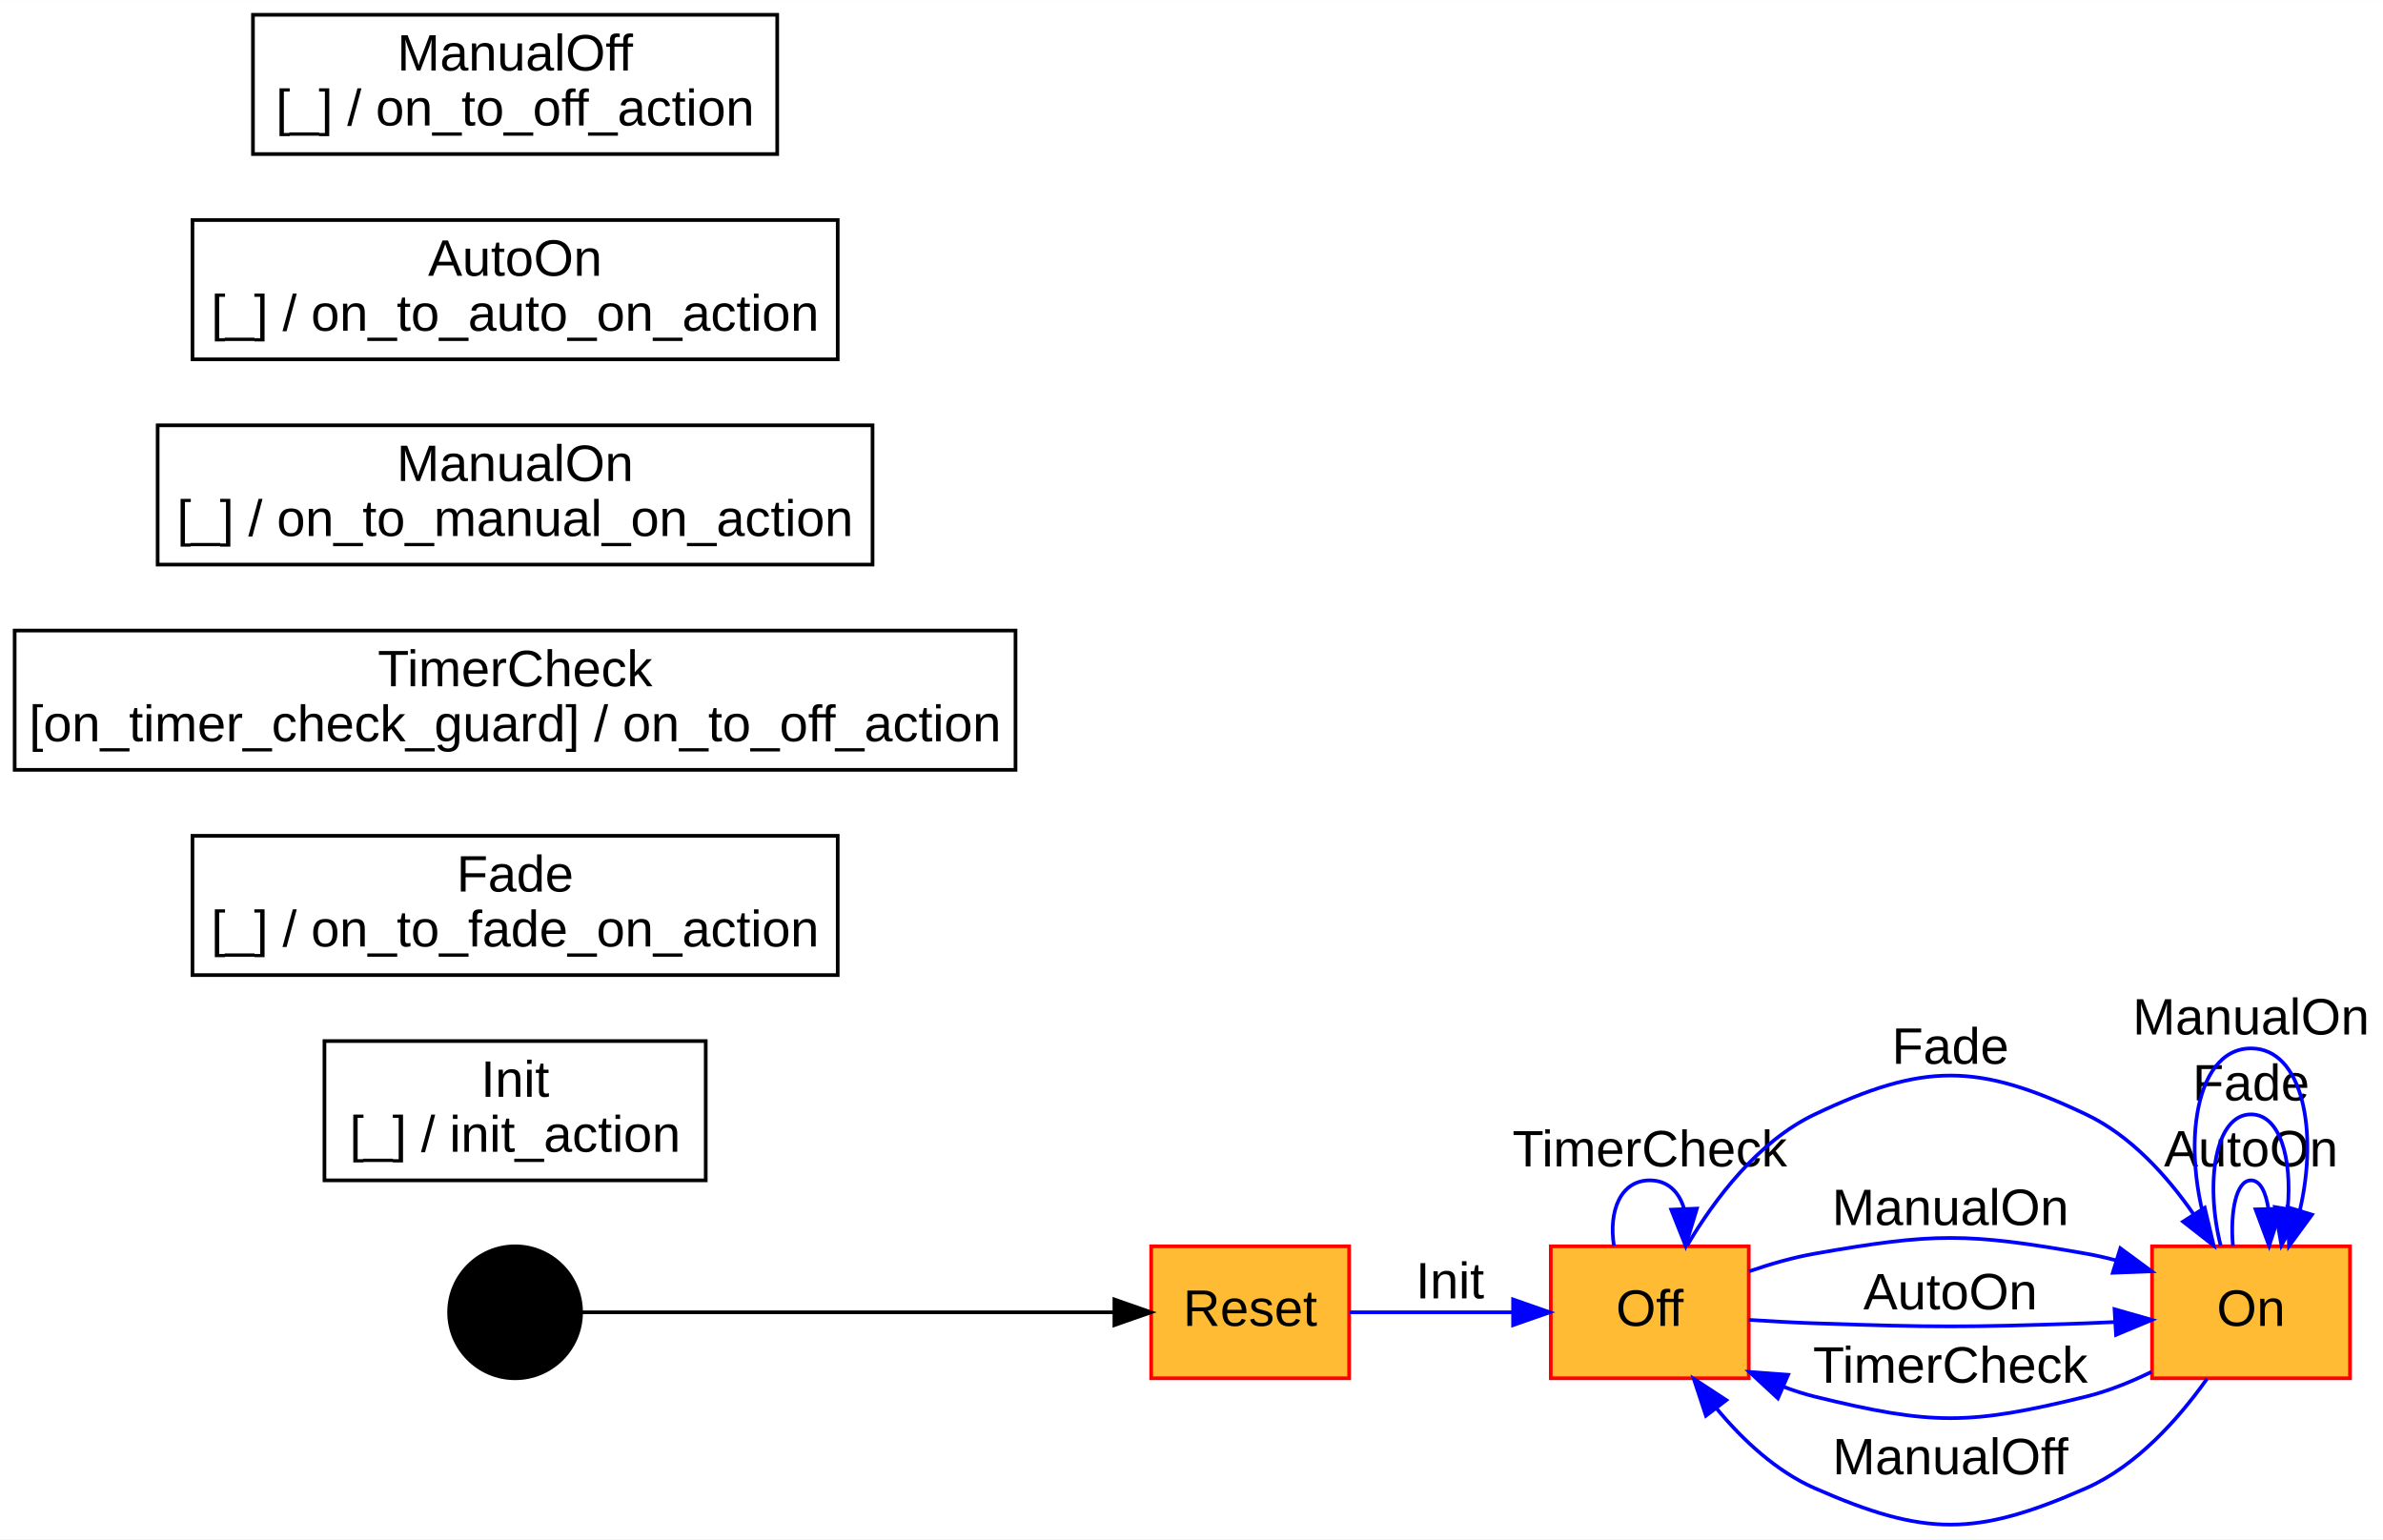
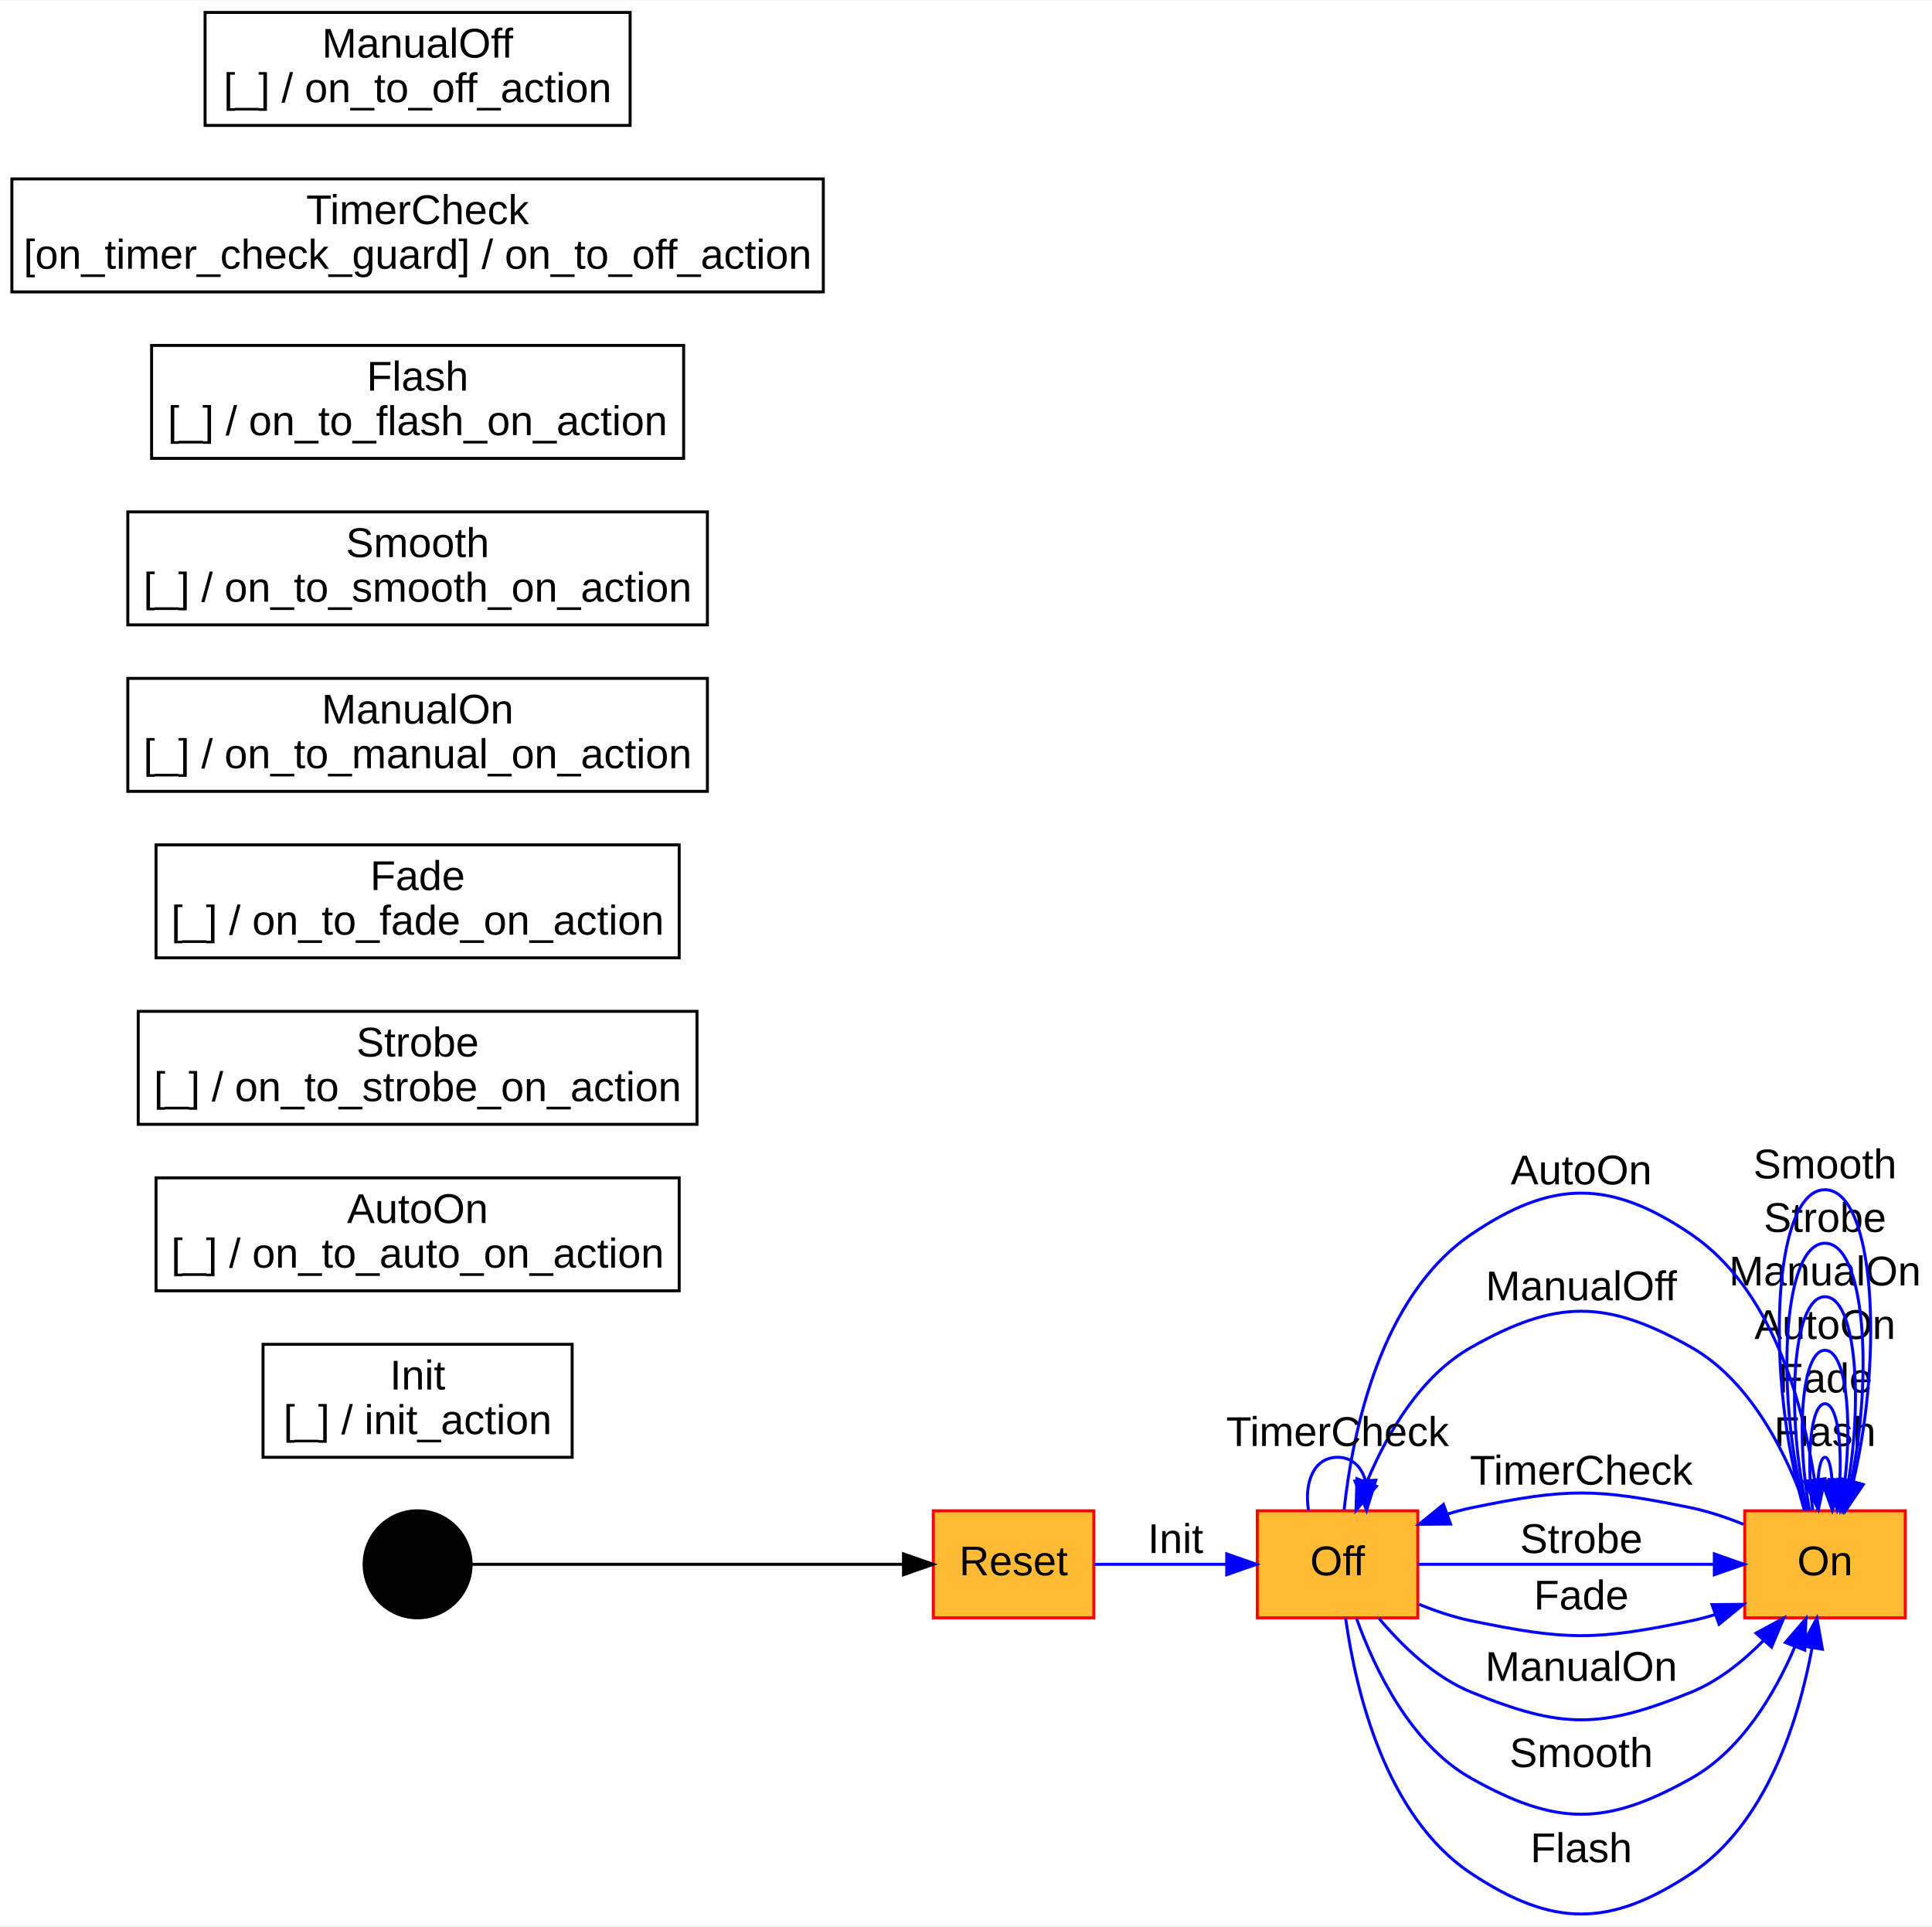
- <svg xmlns="http://www.w3.org/2000/svg" width="650pt" height="420pt" viewBox="0.00 0.00 650.00 419.93">
-   <g id="graph0" class="graph" transform="scale(1 1) rotate(0) translate(4 415.93)">
-     <polygon fill="white" stroke="transparent" points="-4,4 -4,-415.93 646,-415.93 646,4 -4,4" />
+ <svg xmlns="http://www.w3.org/2000/svg" width="650pt" height="648pt" viewBox="0.00 0.00 650.00 647.63">
+   <g id="graph0" class="graph" transform="scale(1 1) rotate(0) translate(4 643.63)">
+     <polygon fill="white" stroke="transparent" points="-4,4 -4,-643.63 646,-643.63 646,4 -4,4" />
    <g id="node1" class="node">
-       <ellipse fill="black" stroke="black" cx="136.5" cy="-57.93" rx="18" ry="18" />
-       <text text-anchor="middle" x="136.5" y="-54.23" font-family="Arial" font-size="14.00">s</text>
+       <ellipse fill="black" stroke="black" cx="136.5" cy="-117.63" rx="18" ry="18" />
+       <text text-anchor="middle" x="136.5" y="-113.93" font-family="Arial" font-size="14.00">s</text>
    </g>
    <g id="node2" class="node">
-       <polygon fill="#ffbb33" stroke="red" points="364,-75.93 310,-75.93 310,-39.93 364,-39.93 364,-75.93" />
-       <text text-anchor="middle" x="337" y="-54.23" font-family="Arial" font-size="14.00">Reset</text>
+       <polygon fill="#ffbb33" stroke="red" points="364,-135.63 310,-135.63 310,-99.63 364,-99.63 364,-135.63" />
+       <text text-anchor="middle" x="337" y="-113.93" font-family="Arial" font-size="14.00">Reset</text>
    </g>
    <g id="edge1" class="edge">
-       <path fill="none" stroke="black" d="M154.77,-57.93C187.01,-57.93 256.98,-57.93 299.93,-57.93" />
-       <polygon fill="black" stroke="black" points="299.97,-61.43 309.97,-57.93 299.97,-54.43 299.97,-61.43" />
+       <path fill="none" stroke="black" d="M154.77,-117.63C187.01,-117.63 256.98,-117.63 299.93,-117.63" />
+       <polygon fill="black" stroke="black" points="299.97,-121.13 309.97,-117.63 299.97,-114.13 299.97,-121.13" />
+     </g>
+     <g id="node4" class="node">
+       <polygon fill="#ffbb33" stroke="red" points="473,-135.63 419,-135.63 419,-99.63 473,-99.63 473,-135.63" />
+       <text text-anchor="middle" x="446" y="-113.93" font-family="Arial" font-size="14.00">Off</text>
+     </g>
+     <g id="edge2" class="edge">
+       <path fill="none" stroke="blue" d="M364.18,-117.63C377.52,-117.63 393.96,-117.63 408.52,-117.63" />
+       <polygon fill="blue" stroke="blue" points="408.72,-121.13 418.72,-117.63 408.72,-114.13 408.72,-121.13" />
+       <text text-anchor="middle" x="391.5" y="-121.43" font-family="Arial" font-size="14.00">Init</text>
    </g>
    <g id="node3" class="node">
-       <polygon fill="#ffbb33" stroke="red" points="473,-75.93 419,-75.93 419,-39.93 473,-39.93 473,-75.93" />
-       <text text-anchor="middle" x="446" y="-54.23" font-family="Arial" font-size="14.00">Off</text>
+       <polygon fill="#ffbb33" stroke="red" points="637,-135.63 583,-135.63 583,-99.63 637,-99.63 637,-135.63" />
+       <text text-anchor="middle" x="610" y="-113.93" font-family="Arial" font-size="14.00">On</text>
    </g>
-     <g id="edge2" class="edge">
-       <path fill="none" stroke="blue" d="M364.18,-57.93C377.52,-57.93 393.96,-57.93 408.52,-57.93" />
-       <polygon fill="blue" stroke="blue" points="408.72,-61.43 418.72,-57.93 408.72,-54.43 408.72,-61.43" />
-       <text text-anchor="middle" x="391.5" y="-61.73" font-family="Arial" font-size="14.00">Init</text>
+     <g id="edge10" class="edge">
+       <path fill="none" stroke="blue" d="M607.53,-135.78C607.15,-145.17 607.97,-153.63 610,-153.63 611.24,-153.63 612.03,-150.48 612.37,-145.91" />
+       <polygon fill="blue" stroke="blue" points="615.87,-145.82 612.47,-135.78 608.87,-145.74 615.87,-145.82" />
+       <text text-anchor="middle" x="610" y="-157.43" font-family="Arial" font-size="14.00">Flash</text>
+     </g>
+     <g id="edge13" class="edge">
+       <path fill="none" stroke="blue" d="M605.86,-135.88C603.71,-153.03 605.09,-171.63 610,-171.63 613.95,-171.63 615.62,-159.58 615,-145.95" />
+       <polygon fill="blue" stroke="blue" points="618.48,-145.55 614.14,-135.88 611.5,-146.14 618.48,-145.55" />
+       <text text-anchor="middle" x="610" y="-175.43" font-family="Arial" font-size="14.00">Fade</text>
+     </g>
+     <g id="edge14" class="edge">
+       <path fill="none" stroke="blue" d="M604.81,-135.7C600.22,-160.04 601.95,-189.63 610,-189.63 616.98,-189.63 619.21,-167.37 616.68,-145.6" />
+       <polygon fill="blue" stroke="blue" points="620.14,-145.07 615.19,-135.7 613.22,-146.12 620.14,-145.07" />
+       <text text-anchor="middle" x="610" y="-193.43" font-family="Arial" font-size="14.00">AutoOn</text>
+     </g>
+     <g id="edge15" class="edge">
+       <path fill="none" stroke="blue" d="M604.06,-135.74C596.76,-166.87 598.74,-207.63 610,-207.63 620.08,-207.63 622.72,-175.01 617.94,-145.85" />
+       <polygon fill="blue" stroke="blue" points="621.32,-144.87 615.94,-135.74 614.45,-146.23 621.32,-144.87" />
+       <text text-anchor="middle" x="610" y="-211.43" font-family="Arial" font-size="14.00">ManualOn</text>
+     </g>
+     <g id="edge16" class="edge">
+       <path fill="none" stroke="blue" d="M603.52,-135.68C593.29,-173.42 595.45,-225.63 610,-225.63 623.3,-225.63 626.24,-182 618.84,-145.69" />
+       <polygon fill="blue" stroke="blue" points="622.18,-144.61 616.48,-135.68 615.37,-146.22 622.18,-144.61" />
+       <text text-anchor="middle" x="610" y="-229.43" font-family="Arial" font-size="14.00">Strobe</text>
+     </g>
+     <g id="edge17" class="edge">
+       <path fill="none" stroke="blue" d="M603.09,-135.69C589.84,-179.89 592.14,-243.63 610,-243.63 626.57,-243.63 629.75,-188.77 619.54,-145.55" />
+       <polygon fill="blue" stroke="blue" points="622.87,-144.45 616.91,-135.69 616.1,-146.26 622.87,-144.45" />
+       <text text-anchor="middle" x="610" y="-247.43" font-family="Arial" font-size="14.00">Smooth</text>
+     </g>
+     <g id="edge11" class="edge">
+       <path fill="none" stroke="blue" d="M603.78,-135.81C597.65,-153.38 585.61,-178.98 565,-190.63 536.36,-206.8 519.64,-206.8 491,-190.63 473.93,-180.98 462.74,-161.77 455.92,-145.47" />
+       <polygon fill="blue" stroke="blue" points="459.07,-143.9 452.22,-135.81 452.53,-146.4 459.07,-143.9" />
+       <text text-anchor="middle" x="528" y="-206.43" font-family="Arial" font-size="14.00">ManualOff</text>
+     </g>
+     <g id="edge12" class="edge">
+       <path fill="none" stroke="blue" d="M582.58,-131.08C576.91,-133.38 570.87,-135.41 565,-136.63 532.79,-143.28 523.21,-143.28 491,-136.63 488.34,-136.08 485.65,-135.36 482.97,-134.52" />
+       <polygon fill="blue" stroke="blue" points="484.02,-131.18 473.42,-131.08 481.64,-137.77 484.02,-131.18" />
+       <text text-anchor="middle" x="528" y="-144.43" font-family="Arial" font-size="14.00">TimerCheck</text>
+     </g>
+     <g id="edge3" class="edge">
+       <path fill="none" stroke="blue" d="M448.22,-136.05C451.02,-161.82 460.31,-207.78 491,-228.63 518.21,-247.11 537.79,-247.11 565,-228.63 591.98,-210.3 602.41,-172.58 606.45,-146.22" />
+       <polygon fill="blue" stroke="blue" points="609.96,-146.42 607.78,-136.05 603.01,-145.51 609.96,-146.42" />
+       <text text-anchor="middle" x="528" y="-245.43" font-family="Arial" font-size="14.00">AutoOn</text>
    </g>
    <g id="edge4" class="edge">
-       <path fill="none" stroke="blue" d="M436.23,-76.09C434.73,-85.47 437.98,-93.93 446,-93.93 450.88,-93.93 454,-90.79 455.35,-86.21" />
-       <polygon fill="blue" stroke="blue" points="458.85,-86.22 455.77,-76.09 451.86,-85.93 458.85,-86.22" />
-       <text text-anchor="middle" x="446" y="-97.73" font-family="Arial" font-size="14.00">TimerCheck</text>
-     </g>
-     <g id="node4" class="node">
-       <polygon fill="#ffbb33" stroke="red" points="637,-75.93 583,-75.93 583,-39.93 637,-39.93 637,-75.93" />
-       <text text-anchor="middle" x="610" y="-54.23" font-family="Arial" font-size="14.00">On</text>
-     </g>
-     <g id="edge3" class="edge">
-       <path fill="none" stroke="blue" d="M456.18,-76.14C463.65,-88.75 475.49,-104.56 491,-111.93 520.71,-126.05 535.29,-126.05 565,-111.93 577.12,-106.18 587,-95.27 594.3,-84.75" />
-       <polygon fill="blue" stroke="blue" points="597.37,-86.44 599.82,-76.14 591.48,-82.67 597.37,-86.44" />
-       <text text-anchor="middle" x="528" y="-125.73" font-family="Arial" font-size="14.00">Fade</text>
+       <path fill="none" stroke="blue" d="M473.03,-117.63C499.99,-117.63 542.34,-117.63 572.61,-117.63" />
+       <polygon fill="blue" stroke="blue" points="572.77,-121.13 582.77,-117.63 572.77,-114.13 572.77,-121.13" />
+       <text text-anchor="middle" x="528" y="-121.43" font-family="Arial" font-size="14.00">Strobe</text>
    </g>
    <g id="edge5" class="edge">
-       <path fill="none" stroke="blue" d="M473.11,-69.11C478.9,-71.11 485.08,-72.89 491,-73.93 523.39,-79.64 532.61,-79.64 565,-73.93 567.68,-73.46 570.42,-72.84 573.15,-72.11" />
-       <polygon fill="blue" stroke="blue" points="574.36,-75.4 582.89,-69.11 572.3,-68.71 574.36,-75.4" />
-       <text text-anchor="middle" x="528" y="-81.73" font-family="Arial" font-size="14.00">ManualOn</text>
+       <path fill="none" stroke="blue" d="M473.42,-104.17C479.09,-101.87 485.13,-99.84 491,-98.63 523.21,-91.97 532.79,-91.97 565,-98.63 567.66,-99.18 570.35,-99.89 573.03,-100.73" />
+       <polygon fill="blue" stroke="blue" points="571.98,-104.07 582.58,-104.17 574.36,-97.48 571.98,-104.07" />
+       <text text-anchor="middle" x="528" y="-102.43" font-family="Arial" font-size="14.00">Fade</text>
    </g>
    <g id="edge6" class="edge">
-       <path fill="none" stroke="blue" d="M473.04,-55.86C478.94,-55.48 485.18,-55.13 491,-54.93 523.87,-53.81 532.13,-53.81 565,-54.93 567.54,-55.02 570.17,-55.13 572.81,-55.27" />
-       <polygon fill="blue" stroke="blue" points="572.77,-58.77 582.96,-55.86 573.18,-51.78 572.77,-58.77" />
-       <text text-anchor="middle" x="528" y="-58.73" font-family="Arial" font-size="14.00">AutoOn</text>
+       <path fill="none" stroke="blue" d="M459.87,-99.55C467.68,-90.2 478.54,-79.71 491,-74.63 521.46,-62.22 534.54,-62.22 565,-74.63 574.15,-78.36 582.44,-85.01 589.29,-91.98" />
+       <polygon fill="blue" stroke="blue" points="586.82,-94.48 596.13,-99.55 592.02,-89.79 586.82,-94.48" />
+       <text text-anchor="middle" x="528" y="-78.43" font-family="Arial" font-size="14.00">ManualOn</text>
    </g>
    <g id="edge7" class="edge">
-       <path fill="none" stroke="blue" d="M582.82,-41.66C577.14,-38.88 571.03,-36.41 565,-34.93 533.06,-27.09 522.94,-27.09 491,-34.93 488.17,-35.63 485.33,-36.54 482.52,-37.6" />
-       <polygon fill="blue" stroke="blue" points="480.95,-34.46 473.18,-41.66 483.74,-40.88 480.95,-34.46" />
-       <text text-anchor="middle" x="528" y="-38.73" font-family="Arial" font-size="14.00">TimerCheck</text>
-     </g>
-     <g id="edge10" class="edge">
-       <path fill="none" stroke="blue" d="M597.99,-39.77C590.27,-28.9 578.87,-16.03 565,-9.93 534.9,3.31 521.1,3.31 491,-9.93 480.49,-14.55 471.4,-23.06 464.25,-31.65" />
-       <polygon fill="blue" stroke="blue" points="461.32,-29.71 458.01,-39.77 466.87,-33.97 461.32,-29.71" />
-       <text text-anchor="middle" x="528" y="-13.73" font-family="Arial" font-size="14.00">ManualOff</text>
+       <path fill="none" stroke="blue" d="M452.41,-99.36C458.63,-82.04 470.68,-57.02 491,-45.63 519.69,-29.54 536.31,-29.54 565,-45.63 581.82,-55.06 592.98,-73.84 599.85,-89.85" />
+       <polygon fill="blue" stroke="blue" points="596.67,-91.33 603.59,-99.36 603.19,-88.77 596.67,-91.33" />
+       <text text-anchor="middle" x="528" y="-49.43" font-family="Arial" font-size="14.00">Smooth</text>
    </g>
    <g id="edge8" class="edge">
-       <path fill="none" stroke="blue" d="M605.06,-76.09C604.29,-85.47 605.94,-93.93 610,-93.93 612.47,-93.93 614.05,-90.79 614.73,-86.21" />
-       <polygon fill="blue" stroke="blue" points="618.24,-86.16 614.94,-76.09 611.24,-86.01 618.24,-86.16" />
-       <text text-anchor="middle" x="610" y="-97.73" font-family="Arial" font-size="14.00">AutoOn</text>
+       <path fill="none" stroke="blue" d="M448.72,-99.5C452.11,-75.17 462.07,-32.8 491,-13.63 518.41,4.54 537.59,4.54 565,-13.63 590.31,-30.4 601.1,-64.94 605.67,-89.62" />
+       <polygon fill="blue" stroke="blue" points="602.22,-90.19 607.28,-99.5 609.13,-89.07 602.22,-90.19" />
+       <text text-anchor="middle" x="528" y="-17.43" font-family="Arial" font-size="14.00">Flash</text>
    </g>
    <g id="edge9" class="edge">
-       <path fill="none" stroke="blue" d="M601.71,-76.19C597.41,-93.33 600.18,-111.93 610,-111.93 617.9,-111.93 621.24,-99.89 620,-86.25" />
-       <polygon fill="blue" stroke="blue" points="623.41,-85.46 618.29,-76.19 616.51,-86.64 623.41,-85.46" />
-       <text text-anchor="middle" x="610" y="-115.73" font-family="Arial" font-size="14.00">Fade</text>
-     </g>
-     <g id="edge11" class="edge">
-       <path fill="none" stroke="blue" d="M599.63,-76.01C590.45,-100.34 593.9,-129.93 610,-129.93 624.02,-129.93 628.45,-107.48 623.29,-85.61" />
-       <polygon fill="blue" stroke="blue" points="626.63,-84.56 620.37,-76.01 619.94,-86.6 626.63,-84.56" />
-       <text text-anchor="middle" x="610" y="-133.73" font-family="Arial" font-size="14.00">ManualOn</text>
+       <path fill="none" stroke="blue" d="M436.23,-135.78C434.73,-145.17 437.98,-153.63 446,-153.63 450.88,-153.63 454,-150.48 455.35,-145.91" />
+       <polygon fill="blue" stroke="blue" points="458.85,-145.92 455.77,-135.78 451.86,-145.63 458.85,-145.92" />
+       <text text-anchor="middle" x="446" y="-157.43" font-family="Arial" font-size="14.00">TimerCheck</text>
    </g>
    <g id="node5" class="node">
-       <polygon fill="none" stroke="black" points="188.5,-131.93 84.5,-131.93 84.5,-93.93 188.5,-93.93 188.5,-131.93" />
-       <text text-anchor="middle" x="136.5" y="-116.73" font-family="Arial" font-size="14.00">Init</text>
-       <text text-anchor="middle" x="136.5" y="-101.73" font-family="Arial" font-size="14.00">[_] / init_action</text>
+       <polygon fill="none" stroke="black" points="188.5,-191.63 84.5,-191.63 84.5,-153.63 188.5,-153.63 188.5,-191.63" />
+       <text text-anchor="middle" x="136.5" y="-176.43" font-family="Arial" font-size="14.00">Init</text>
+       <text text-anchor="middle" x="136.5" y="-161.43" font-family="Arial" font-size="14.00">[_] / init_action</text>
    </g>
    <g id="node6" class="node">
-       <polygon fill="none" stroke="black" points="224.5,-187.93 48.5,-187.93 48.5,-149.93 224.5,-149.93 224.5,-187.93" />
-       <text text-anchor="middle" x="136.5" y="-172.73" font-family="Arial" font-size="14.00">Fade</text>
-       <text text-anchor="middle" x="136.5" y="-157.73" font-family="Arial" font-size="14.00">[_] / on_to_fade_on_action</text>
+       <polygon fill="none" stroke="black" points="224.5,-247.63 48.5,-247.63 48.5,-209.63 224.5,-209.63 224.5,-247.63" />
+       <text text-anchor="middle" x="136.5" y="-232.43" font-family="Arial" font-size="14.00">AutoOn</text>
+       <text text-anchor="middle" x="136.5" y="-217.43" font-family="Arial" font-size="14.00">[_] / on_to_auto_on_action</text>
    </g>
    <g id="node7" class="node">
-       <polygon fill="none" stroke="black" points="273,-243.93 0,-243.93 0,-205.93 273,-205.93 273,-243.93" />
-       <text text-anchor="middle" x="136.5" y="-228.73" font-family="Arial" font-size="14.00">TimerCheck</text>
-       <text text-anchor="middle" x="136.5" y="-213.73" font-family="Arial" font-size="14.00">[on_timer_check_guard] / on_to_off_action</text>
+       <polygon fill="none" stroke="black" points="230.5,-303.63 42.5,-303.63 42.5,-265.63 230.5,-265.63 230.5,-303.63" />
+       <text text-anchor="middle" x="136.5" y="-288.43" font-family="Arial" font-size="14.00">Strobe</text>
+       <text text-anchor="middle" x="136.5" y="-273.43" font-family="Arial" font-size="14.00">[_] / on_to_strobe_on_action</text>
    </g>
    <g id="node8" class="node">
-       <polygon fill="none" stroke="black" points="234,-299.93 39,-299.93 39,-261.93 234,-261.93 234,-299.93" />
-       <text text-anchor="middle" x="136.5" y="-284.73" font-family="Arial" font-size="14.00">ManualOn</text>
-       <text text-anchor="middle" x="136.5" y="-269.73" font-family="Arial" font-size="14.00">[_] / on_to_manual_on_action</text>
+       <polygon fill="none" stroke="black" points="224.5,-359.63 48.5,-359.63 48.5,-321.63 224.5,-321.63 224.5,-359.63" />
+       <text text-anchor="middle" x="136.5" y="-344.43" font-family="Arial" font-size="14.00">Fade</text>
+       <text text-anchor="middle" x="136.5" y="-329.43" font-family="Arial" font-size="14.00">[_] / on_to_fade_on_action</text>
    </g>
    <g id="node9" class="node">
-       <polygon fill="none" stroke="black" points="224.5,-355.93 48.5,-355.93 48.5,-317.93 224.5,-317.93 224.5,-355.93" />
-       <text text-anchor="middle" x="136.5" y="-340.73" font-family="Arial" font-size="14.00">AutoOn</text>
-       <text text-anchor="middle" x="136.5" y="-325.73" font-family="Arial" font-size="14.00">[_] / on_to_auto_on_action</text>
+       <polygon fill="none" stroke="black" points="234,-415.63 39,-415.63 39,-377.63 234,-377.63 234,-415.63" />
+       <text text-anchor="middle" x="136.5" y="-400.43" font-family="Arial" font-size="14.00">ManualOn</text>
+       <text text-anchor="middle" x="136.5" y="-385.43" font-family="Arial" font-size="14.00">[_] / on_to_manual_on_action</text>
    </g>
    <g id="node10" class="node">
-       <polygon fill="none" stroke="black" points="208,-411.93 65,-411.93 65,-373.93 208,-373.93 208,-411.93" />
-       <text text-anchor="middle" x="136.5" y="-396.73" font-family="Arial" font-size="14.00">ManualOff</text>
-       <text text-anchor="middle" x="136.5" y="-381.73" font-family="Arial" font-size="14.00">[_] / on_to_off_action</text>
+       <polygon fill="none" stroke="black" points="234,-471.63 39,-471.63 39,-433.63 234,-433.63 234,-471.63" />
+       <text text-anchor="middle" x="136.5" y="-456.43" font-family="Arial" font-size="14.00">Smooth</text>
+       <text text-anchor="middle" x="136.5" y="-441.43" font-family="Arial" font-size="14.00">[_] / on_to_smooth_on_action</text>
+     </g>
+     <g id="node11" class="node">
+       <polygon fill="none" stroke="black" points="226,-527.63 47,-527.63 47,-489.63 226,-489.63 226,-527.63" />
+       <text text-anchor="middle" x="136.5" y="-512.43" font-family="Arial" font-size="14.00">Flash</text>
+       <text text-anchor="middle" x="136.5" y="-497.43" font-family="Arial" font-size="14.00">[_] / on_to_flash_on_action</text>
+     </g>
+     <g id="node12" class="node">
+       <polygon fill="none" stroke="black" points="273,-583.63 0,-583.63 0,-545.63 273,-545.63 273,-583.63" />
+       <text text-anchor="middle" x="136.5" y="-568.43" font-family="Arial" font-size="14.00">TimerCheck</text>
+       <text text-anchor="middle" x="136.5" y="-553.43" font-family="Arial" font-size="14.00">[on_timer_check_guard] / on_to_off_action</text>
+     </g>
+     <g id="node13" class="node">
+       <polygon fill="none" stroke="black" points="208,-639.63 65,-639.63 65,-601.63 208,-601.63 208,-639.63" />
+       <text text-anchor="middle" x="136.5" y="-624.43" font-family="Arial" font-size="14.00">ManualOff</text>
+       <text text-anchor="middle" x="136.5" y="-609.43" font-family="Arial" font-size="14.00">[_] / on_to_off_action</text>
    </g>
  </g>
</svg>
